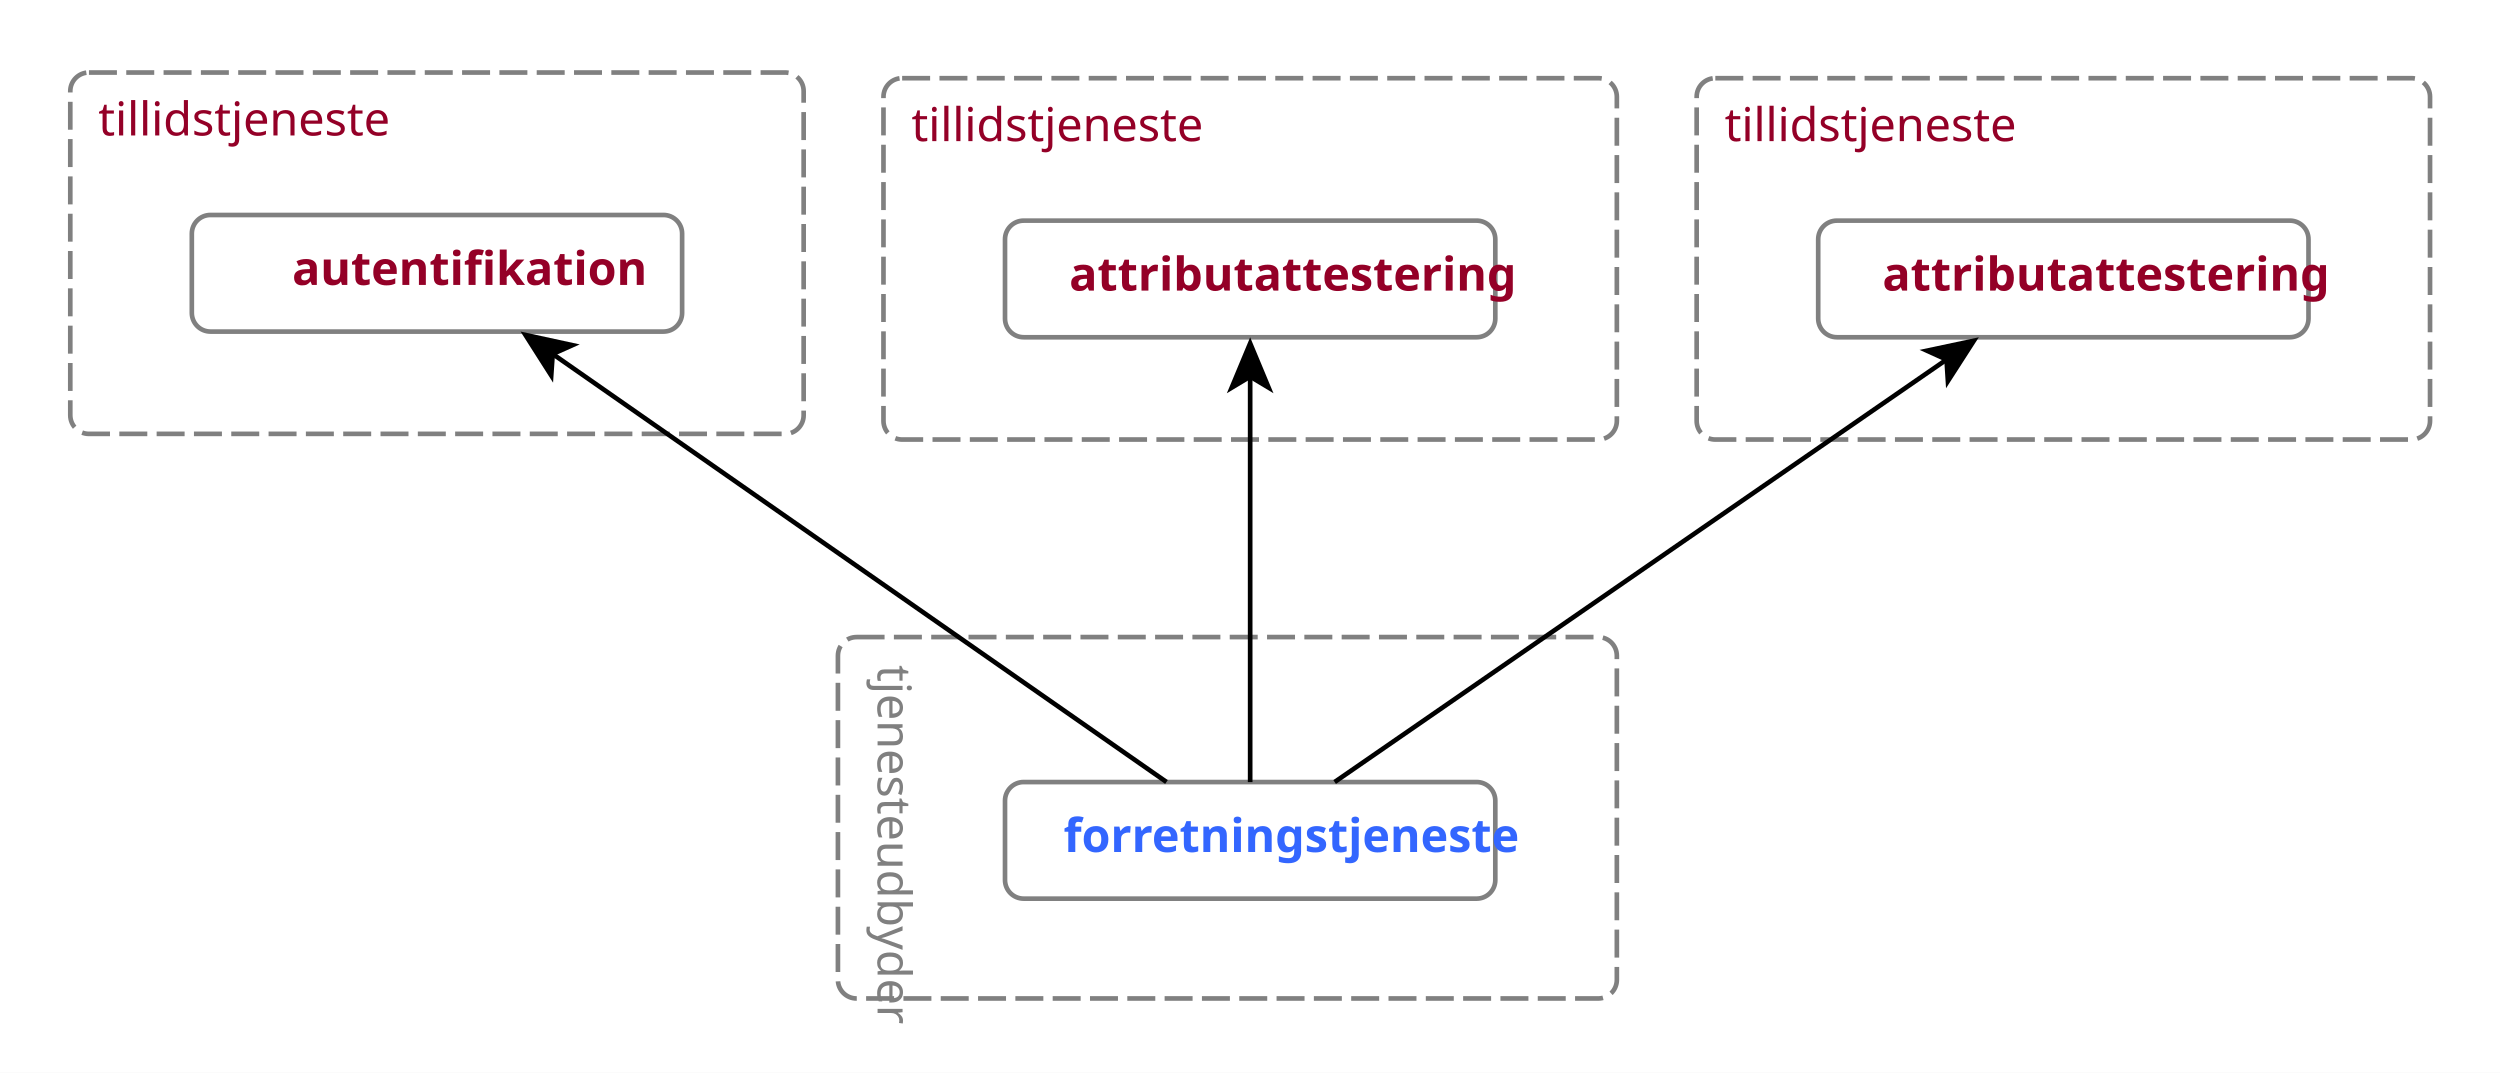
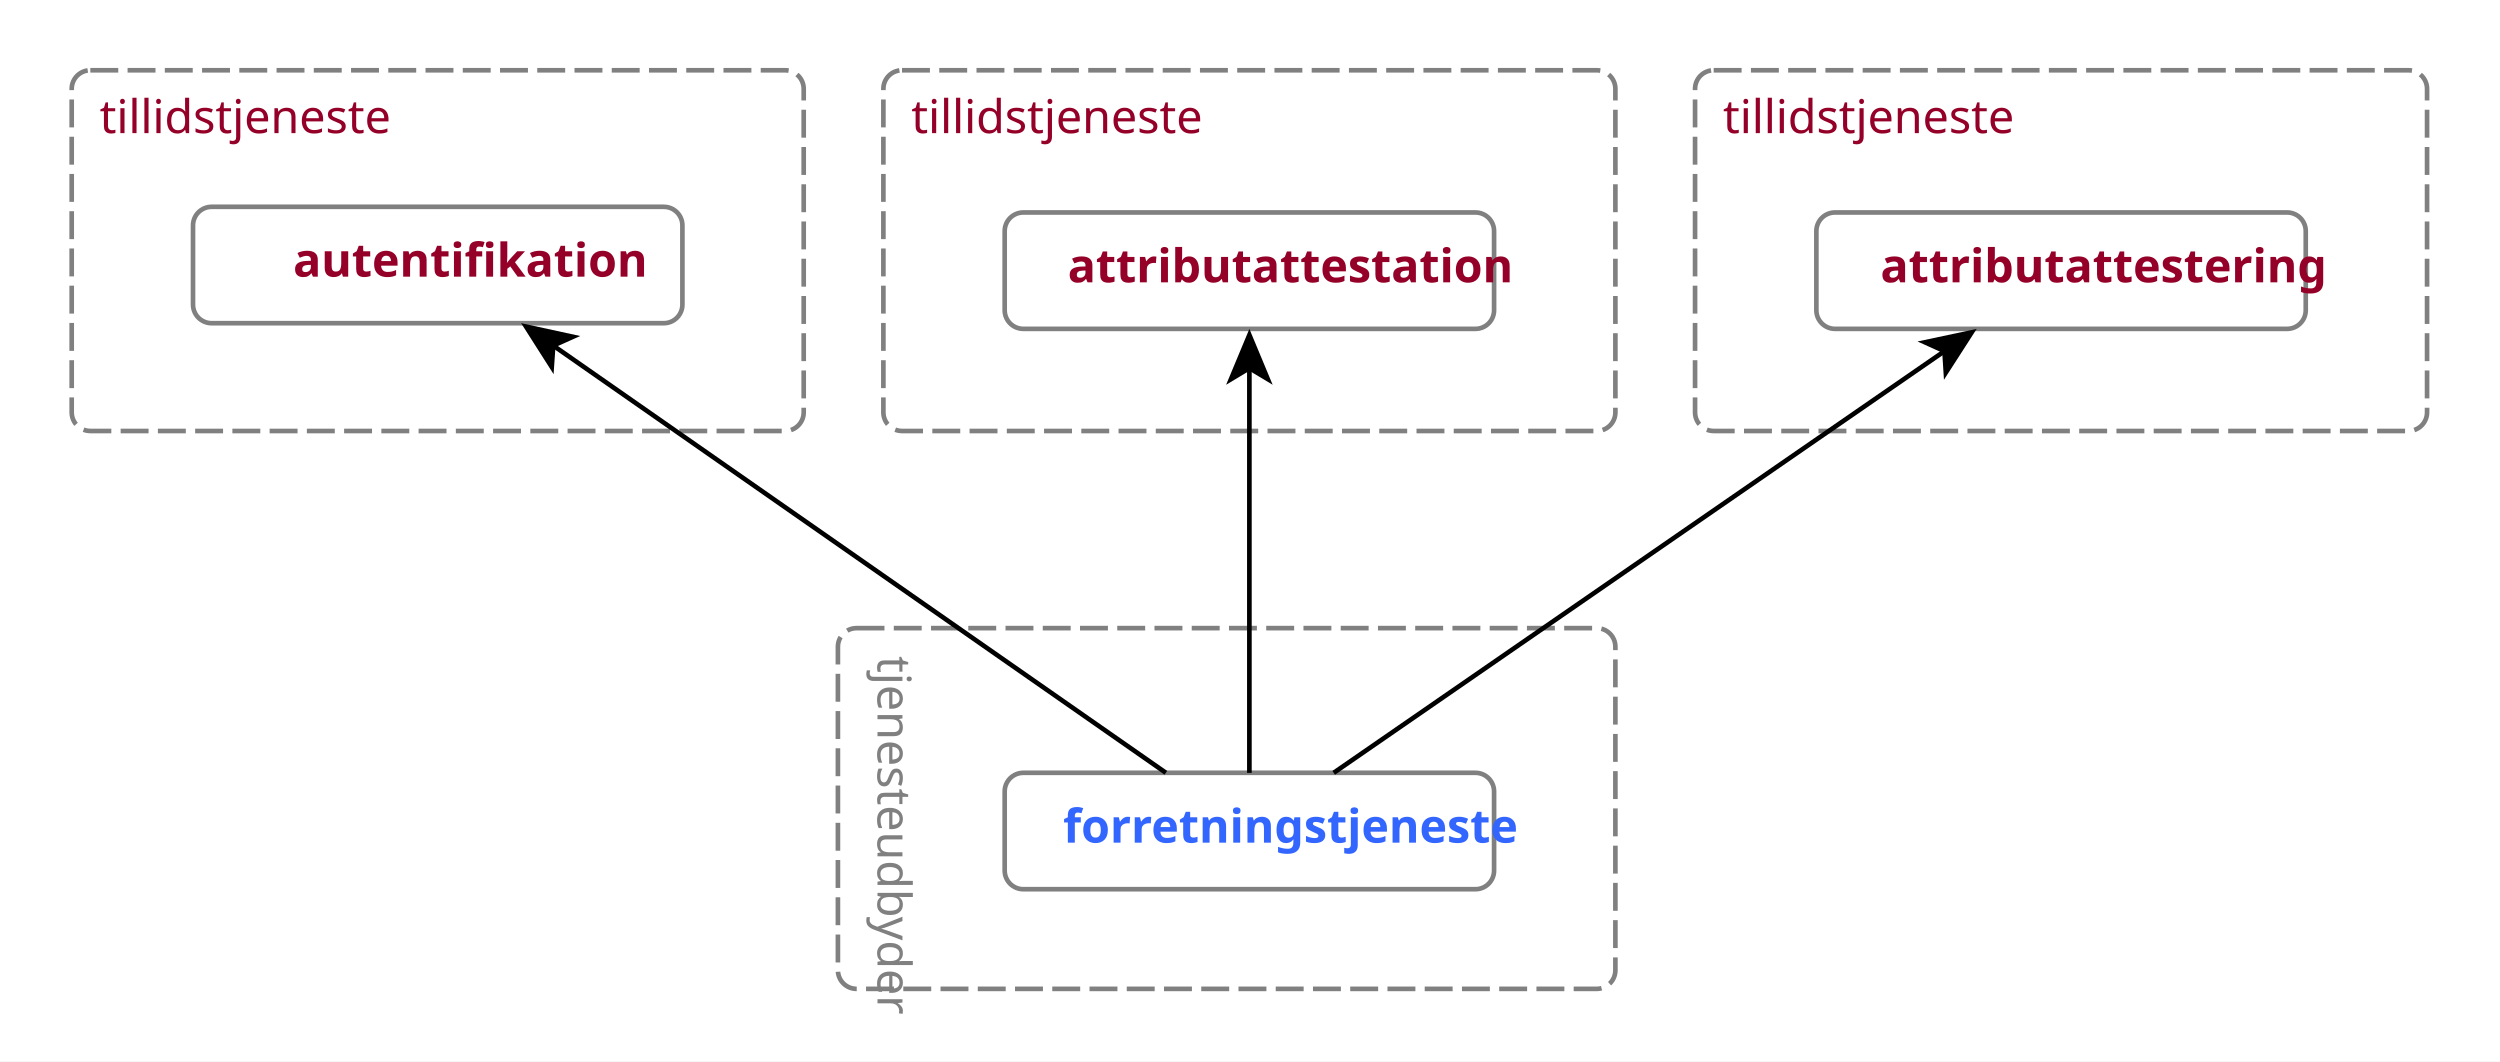
- <svg xmlns="http://www.w3.org/2000/svg" fill-opacity="1" color-rendering="auto" color-interpolation="auto" text-rendering="auto" stroke="black" stroke-linecap="square" width="536" stroke-miterlimit="10" shape-rendering="auto" stroke-opacity="1" fill="black" stroke-dasharray="none" font-weight="normal" stroke-width="1" height="230" font-family="'Dialog'" font-style="normal" stroke-linejoin="miter" font-size="12px" stroke-dashoffset="0" image-rendering="auto">
+ <svg xmlns="http://www.w3.org/2000/svg" fill-opacity="1" color-rendering="auto" color-interpolation="auto" text-rendering="auto" stroke="black" stroke-linecap="square" width="537" stroke-miterlimit="10" shape-rendering="auto" stroke-opacity="1" fill="black" stroke-dasharray="none" font-weight="normal" stroke-width="1" height="228" font-family="'Dialog'" font-style="normal" stroke-linejoin="miter" font-size="12px" stroke-dashoffset="0" image-rendering="auto">
  <defs id="genericDefs" />
  <g>
    <defs id="defs1">
      <clipPath clipPathUnits="userSpaceOnUse" id="clipPath1">
-         <path d="M0 0 L536 0 L536 230 L0 230 L0 0 Z" />
+         <path d="M0 0 L537 0 L537 228 L0 228 L0 0 Z" />
      </clipPath>
      <clipPath clipPathUnits="userSpaceOnUse" id="clipPath2">
-         <path d="M2 -120 L538 -120 L538 110 L2 110 L2 -120 Z" />
+         <path d="M5 4 L542 4 L542 232 L5 232 L5 4 Z" />
      </clipPath>
      <clipPath clipPathUnits="userSpaceOnUse" id="clipPath3">
-         <path d="M-140.593 197.651 L-140.593 -338.349 L89.407 -338.349 L89.407 197.651 L-140.593 197.651 Z" />
+         <path d="M-138.927 197.984 L-138.927 -339.016 L89.073 -339.016 L89.073 197.984 L-138.927 197.984 Z" />
      </clipPath>
    </defs>
-     <g fill="white" text-rendering="geometricPrecision" shape-rendering="geometricPrecision" transform="translate(-2,120)" stroke="white">
-       <rect x="2" width="536" height="230" y="-120" clip-path="url(#clipPath2)" stroke="none" />
+     <g fill="white" text-rendering="geometricPrecision" shape-rendering="geometricPrecision" transform="translate(-5,-4)" stroke="white">
+       <rect x="5" width="537" height="228" y="4" clip-path="url(#clipPath2)" stroke="none" />
    </g>
-     <g stroke-linecap="butt" transform="matrix(1,0,0,1,-2,120)" fill="gray" text-rendering="geometricPrecision" shape-rendering="geometricPrecision" stroke-dasharray="6,2" stroke="gray" stroke-miterlimit="1.45">
-       <rect x="181.651" y="16.593" clip-path="url(#clipPath2)" fill="none" width="167" rx="4" ry="4" height="77.481" />
+     <g stroke-linecap="butt" transform="matrix(1,0,0,1,-5,-4)" fill="gray" text-rendering="geometricPrecision" shape-rendering="geometricPrecision" stroke-dasharray="6,2" stroke="gray" stroke-miterlimit="1.45">
+       <rect x="184.984" y="138.927" clip-path="url(#clipPath2)" fill="none" width="167" rx="4" ry="4" height="77.481" />
    </g>
-     <g stroke-linecap="butt" font-size="10px" transform="matrix(0,1,-1,0,197.6511,140.5932)" fill="gray" text-rendering="geometricPrecision" font-family="'Calibri'" shape-rendering="geometricPrecision" stroke="gray" stroke-miterlimit="1.45">
+     <g stroke-linecap="butt" font-size="10px" transform="matrix(0,1,-1,0,197.9844,138.9266)" fill="gray" text-rendering="geometricPrecision" font-family="'Calibri'" shape-rendering="geometricPrecision" stroke="gray" stroke-miterlimit="1.45">
      <text x="2" xml:space="preserve" y="9.5" clip-path="url(#clipPath3)" stroke="none">tjenesteudbyder</text>
    </g>
-     <g stroke-linecap="butt" transform="matrix(1,0,0,1,-2,120)" fill="gray" text-rendering="geometricPrecision" shape-rendering="geometricPrecision" stroke="gray" stroke-miterlimit="1.45">
-       <rect x="217.474" y="47.67" clip-path="url(#clipPath2)" fill="none" width="105.12" rx="4" ry="4" height="25" />
+     <g stroke-linecap="butt" transform="matrix(1,0,0,1,-5,-4)" fill="gray" text-rendering="geometricPrecision" shape-rendering="geometricPrecision" stroke="gray" stroke-miterlimit="1.45">
+       <rect x="220.808" y="170.003" clip-path="url(#clipPath2)" fill="none" width="105.12" rx="4" ry="4" height="25" />
    </g>
-     <g stroke-linecap="butt" font-size="10px" transform="matrix(1,0,0,1,-2,120)" fill="rgb(51,102,255)" text-rendering="geometricPrecision" font-family="'Calibri'" shape-rendering="geometricPrecision" stroke="rgb(51,102,255)" font-weight="bold" stroke-miterlimit="1.45">
-       <text x="230.027" xml:space="preserve" y="62.67" clip-path="url(#clipPath2)" stroke="none">forretningstjeneste</text>
+     <g stroke-linecap="butt" font-size="10px" transform="matrix(1,0,0,1,-5,-4)" fill="rgb(51,102,255)" text-rendering="geometricPrecision" font-family="'Calibri'" shape-rendering="geometricPrecision" stroke="rgb(51,102,255)" font-weight="bold" stroke-miterlimit="1.45">
+       <text x="233.36" xml:space="preserve" y="185.003" clip-path="url(#clipPath2)" stroke="none">forretningstjeneste</text>
    </g>
-     <g stroke-linecap="butt" transform="matrix(1,0,0,1,-2,120)" fill="gray" text-rendering="geometricPrecision" shape-rendering="geometricPrecision" stroke-dasharray="6,2" stroke="gray" stroke-miterlimit="1.45">
-       <rect x="17.069" y="-104.455" clip-path="url(#clipPath2)" fill="none" width="157.235" rx="4" ry="4" height="77.481" />
+     <g stroke-linecap="butt" transform="matrix(1,0,0,1,-5,-4)" fill="gray" text-rendering="geometricPrecision" shape-rendering="geometricPrecision" stroke-dasharray="6,2" stroke="gray" stroke-miterlimit="1.45">
+       <rect x="20.402" y="19.092" clip-path="url(#clipPath2)" fill="none" width="157.235" rx="4" ry="4" height="77.481" />
    </g>
-     <g stroke-linecap="butt" font-size="10px" transform="matrix(1,0,0,1,-2,120)" fill="rgb(148,0,39)" text-rendering="geometricPrecision" font-family="'Calibri'" shape-rendering="geometricPrecision" stroke="rgb(148,0,39)" stroke-miterlimit="1.45">
-       <text x="23.069" xml:space="preserve" y="-90.955" clip-path="url(#clipPath2)" stroke="none">tillidstjeneste </text>
+     <g stroke-linecap="butt" font-size="10px" transform="matrix(1,0,0,1,-5,-4)" fill="rgb(148,0,39)" text-rendering="geometricPrecision" font-family="'Calibri'" shape-rendering="geometricPrecision" stroke="rgb(148,0,39)" stroke-miterlimit="1.45">
+       <text x="26.402" xml:space="preserve" y="32.592" clip-path="url(#clipPath2)" stroke="none">tillidstjeneste </text>
    </g>
-     <g fill="white" text-rendering="geometricPrecision" shape-rendering="geometricPrecision" transform="matrix(1,0,0,1,-2,120)" stroke="white">
-       <rect x="43.126" y="-73.909" clip-path="url(#clipPath2)" width="105.12" rx="4" ry="4" height="25" stroke="none" />
+     <g fill="white" text-rendering="geometricPrecision" shape-rendering="geometricPrecision" transform="matrix(1,0,0,1,-5,-4)" stroke="white">
+       <rect x="46.46" y="48.424" clip-path="url(#clipPath2)" width="105.12" rx="4" ry="4" height="25" stroke="none" />
    </g>
-     <g stroke-linecap="butt" transform="matrix(1,0,0,1,-2,120)" fill="gray" text-rendering="geometricPrecision" shape-rendering="geometricPrecision" stroke="gray" stroke-miterlimit="1.45">
-       <rect x="43.126" y="-73.909" clip-path="url(#clipPath2)" fill="none" width="105.12" rx="4" ry="4" height="25" />
+     <g stroke-linecap="butt" transform="matrix(1,0,0,1,-5,-4)" fill="gray" text-rendering="geometricPrecision" shape-rendering="geometricPrecision" stroke="gray" stroke-miterlimit="1.45">
+       <rect x="46.46" y="48.424" clip-path="url(#clipPath2)" fill="none" width="105.12" rx="4" ry="4" height="25" />
    </g>
-     <g stroke-linecap="butt" font-size="10px" transform="matrix(1,0,0,1,-2,120)" fill="rgb(148,0,39)" text-rendering="geometricPrecision" font-family="'Calibri'" shape-rendering="geometricPrecision" stroke="rgb(148,0,39)" font-weight="bold" stroke-miterlimit="1.45">
-       <text x="64.629" xml:space="preserve" y="-58.909" clip-path="url(#clipPath2)" stroke="none">autentifikation</text>
+     <g stroke-linecap="butt" font-size="10px" transform="matrix(1,0,0,1,-5,-4)" fill="rgb(148,0,39)" text-rendering="geometricPrecision" font-family="'Calibri'" shape-rendering="geometricPrecision" stroke="rgb(148,0,39)" font-weight="bold" stroke-miterlimit="1.45">
+       <text x="67.962" xml:space="preserve" y="63.424" clip-path="url(#clipPath2)" stroke="none">autentifikation</text>
    </g>
-     <g stroke-linecap="butt" transform="matrix(1,0,0,1,-2,120)" fill="gray" text-rendering="geometricPrecision" shape-rendering="geometricPrecision" stroke-dasharray="6,2" stroke="gray" stroke-miterlimit="1.45">
-       <rect x="191.417" y="-103.241" clip-path="url(#clipPath2)" fill="none" width="157.235" rx="4" ry="4" height="77.481" />
+     <g stroke-linecap="butt" transform="matrix(1,0,0,1,-5,-4)" fill="gray" text-rendering="geometricPrecision" shape-rendering="geometricPrecision" stroke-dasharray="6,2" stroke="gray" stroke-miterlimit="1.45">
+       <rect x="194.75" y="19.092" clip-path="url(#clipPath2)" fill="none" width="157.235" rx="4" ry="4" height="77.481" />
    </g>
-     <g stroke-linecap="butt" font-size="10px" transform="matrix(1,0,0,1,-2,120)" fill="rgb(148,0,39)" text-rendering="geometricPrecision" font-family="'Calibri'" shape-rendering="geometricPrecision" stroke="rgb(148,0,39)" stroke-miterlimit="1.45">
-       <text x="197.417" xml:space="preserve" y="-89.741" clip-path="url(#clipPath2)" stroke="none">tillidstjeneste </text>
+     <g stroke-linecap="butt" font-size="10px" transform="matrix(1,0,0,1,-5,-4)" fill="rgb(148,0,39)" text-rendering="geometricPrecision" font-family="'Calibri'" shape-rendering="geometricPrecision" stroke="rgb(148,0,39)" stroke-miterlimit="1.45">
+       <text x="200.75" xml:space="preserve" y="32.592" clip-path="url(#clipPath2)" stroke="none">tillidstjeneste </text>
    </g>
-     <g fill="white" text-rendering="geometricPrecision" shape-rendering="geometricPrecision" transform="matrix(1,0,0,1,-2,120)" stroke="white">
-       <rect x="217.474" y="-72.696" clip-path="url(#clipPath2)" width="105.12" rx="4" ry="4" height="25" stroke="none" />
+     <g fill="white" text-rendering="geometricPrecision" shape-rendering="geometricPrecision" transform="matrix(1,0,0,1,-5,-4)" stroke="white">
+       <rect x="220.808" y="49.638" clip-path="url(#clipPath2)" width="105.12" rx="4" ry="4" height="25" stroke="none" />
    </g>
-     <g stroke-linecap="butt" transform="matrix(1,0,0,1,-2,120)" fill="gray" text-rendering="geometricPrecision" shape-rendering="geometricPrecision" stroke="gray" stroke-miterlimit="1.45">
-       <rect x="217.474" y="-72.696" clip-path="url(#clipPath2)" fill="none" width="105.12" rx="4" ry="4" height="25" />
+     <g stroke-linecap="butt" transform="matrix(1,0,0,1,-5,-4)" fill="gray" text-rendering="geometricPrecision" shape-rendering="geometricPrecision" stroke="gray" stroke-miterlimit="1.45">
+       <rect x="220.808" y="49.638" clip-path="url(#clipPath2)" fill="none" width="105.12" rx="4" ry="4" height="25" />
    </g>
-     <g stroke-linecap="butt" font-size="10px" transform="matrix(1,0,0,1,-2,120)" fill="rgb(148,0,39)" text-rendering="geometricPrecision" font-family="'Calibri'" shape-rendering="geometricPrecision" stroke="rgb(148,0,39)" font-weight="bold" stroke-miterlimit="1.45">
-       <text x="231.238" xml:space="preserve" y="-57.696" clip-path="url(#clipPath2)" stroke="none">attributattestering</text>
+     <g stroke-linecap="butt" font-size="10px" transform="matrix(1,0,0,1,-5,-4)" fill="rgb(148,0,39)" text-rendering="geometricPrecision" font-family="'Calibri'" shape-rendering="geometricPrecision" stroke="rgb(148,0,39)" font-weight="bold" stroke-miterlimit="1.45">
+       <text x="234.346" xml:space="preserve" y="64.638" clip-path="url(#clipPath2)" stroke="none">attributattestation</text>
    </g>
-     <g stroke-linecap="butt" transform="matrix(1,0,0,1,-2,120)" fill="gray" text-rendering="geometricPrecision" shape-rendering="geometricPrecision" stroke-dasharray="6,2" stroke="gray" stroke-miterlimit="1.45">
-       <rect x="365.764" y="-103.241" clip-path="url(#clipPath2)" fill="none" width="157.235" rx="4" ry="4" height="77.481" />
+     <g stroke-linecap="butt" transform="matrix(1,0,0,1,-5,-4)" fill="gray" text-rendering="geometricPrecision" shape-rendering="geometricPrecision" stroke-dasharray="6,2" stroke="gray" stroke-miterlimit="1.45">
+       <rect x="369.098" y="19.092" clip-path="url(#clipPath2)" fill="none" width="157.235" rx="4" ry="4" height="77.481" />
    </g>
-     <g stroke-linecap="butt" font-size="10px" transform="matrix(1,0,0,1,-2,120)" fill="rgb(148,0,39)" text-rendering="geometricPrecision" font-family="'Calibri'" shape-rendering="geometricPrecision" stroke="rgb(148,0,39)" stroke-miterlimit="1.45">
-       <text x="371.764" xml:space="preserve" y="-89.741" clip-path="url(#clipPath2)" stroke="none">tillidstjeneste </text>
+     <g stroke-linecap="butt" font-size="10px" transform="matrix(1,0,0,1,-5,-4)" fill="rgb(148,0,39)" text-rendering="geometricPrecision" font-family="'Calibri'" shape-rendering="geometricPrecision" stroke="rgb(148,0,39)" stroke-miterlimit="1.45">
+       <text x="375.098" xml:space="preserve" y="32.592" clip-path="url(#clipPath2)" stroke="none">tillidstjeneste </text>
    </g>
-     <g fill="white" text-rendering="geometricPrecision" shape-rendering="geometricPrecision" transform="matrix(1,0,0,1,-2,120)" stroke="white">
-       <rect x="391.822" y="-72.696" clip-path="url(#clipPath2)" width="105.12" rx="4" ry="4" height="25" stroke="none" />
+     <g fill="white" text-rendering="geometricPrecision" shape-rendering="geometricPrecision" transform="matrix(1,0,0,1,-5,-4)" stroke="white">
+       <rect x="395.155" y="49.638" clip-path="url(#clipPath2)" width="105.12" rx="4" ry="4" height="25" stroke="none" />
    </g>
-     <g stroke-linecap="butt" transform="matrix(1,0,0,1,-2,120)" fill="gray" text-rendering="geometricPrecision" shape-rendering="geometricPrecision" stroke="gray" stroke-miterlimit="1.45">
-       <rect x="391.822" y="-72.696" clip-path="url(#clipPath2)" fill="none" width="105.12" rx="4" ry="4" height="25" />
+     <g stroke-linecap="butt" transform="matrix(1,0,0,1,-5,-4)" fill="gray" text-rendering="geometricPrecision" shape-rendering="geometricPrecision" stroke="gray" stroke-miterlimit="1.45">
+       <rect x="395.155" y="49.638" clip-path="url(#clipPath2)" fill="none" width="105.12" rx="4" ry="4" height="25" />
    </g>
-     <g stroke-linecap="butt" font-size="10px" transform="matrix(1,0,0,1,-2,120)" fill="rgb(148,0,39)" text-rendering="geometricPrecision" font-family="'Calibri'" shape-rendering="geometricPrecision" stroke="rgb(148,0,39)" font-weight="bold" stroke-miterlimit="1.45">
-       <text x="405.585" xml:space="preserve" y="-57.696" clip-path="url(#clipPath2)" stroke="none">attributattestering</text>
+     <g stroke-linecap="butt" font-size="10px" transform="matrix(1,0,0,1,-5,-4)" fill="rgb(148,0,39)" text-rendering="geometricPrecision" font-family="'Calibri'" shape-rendering="geometricPrecision" stroke="rgb(148,0,39)" font-weight="bold" stroke-miterlimit="1.45">
+       <text x="408.919" xml:space="preserve" y="64.638" clip-path="url(#clipPath2)" stroke="none">attributattestering</text>
    </g>
-     <g text-rendering="geometricPrecision" stroke-miterlimit="1.45" shape-rendering="geometricPrecision" transform="matrix(1,0,0,1,-2,120)" stroke-linecap="butt">
-       <path fill="none" d="M252.093 47.659 L120.157 -44.345" clip-path="url(#clipPath2)" />
-       <path d="M113.595 -48.921 L120.578 -37.956 L120.977 -43.773 L126.298 -46.158 Z" clip-path="url(#clipPath2)" stroke="none" />
-       <path fill="none" d="M270.034 47.681 L270.034 -39.685" clip-path="url(#clipPath2)" />
-       <path d="M270.034 -47.685 L265.034 -35.685 L270.034 -38.685 L275.034 -35.685 Z" clip-path="url(#clipPath2)" stroke="none" />
-       <path fill="none" d="M288.146 47.666 L419.68 -43.142" clip-path="url(#clipPath2)" />
-       <path d="M426.264 -47.687 L413.548 -44.984 L418.857 -42.574 L419.229 -36.755 Z" clip-path="url(#clipPath2)" stroke="none" />
+     <g text-rendering="geometricPrecision" stroke-miterlimit="1.45" shape-rendering="geometricPrecision" transform="matrix(1,0,0,1,-5,-4)" stroke-linecap="butt">
+       <path fill="none" d="M255.426 169.992 L123.49 77.988" clip-path="url(#clipPath2)" />
+       <path d="M116.928 73.412 L123.912 84.378 L124.311 78.56 L129.631 76.175 Z" clip-path="url(#clipPath2)" stroke="none" />
+       <path fill="none" d="M273.367 170.014 L273.367 82.648" clip-path="url(#clipPath2)" />
+       <path d="M273.367 74.648 L268.367 86.648 L273.367 83.648 L278.367 86.648 Z" clip-path="url(#clipPath2)" stroke="none" />
+       <path fill="none" d="M291.479 169.999 L423.013 79.191" clip-path="url(#clipPath2)" />
+       <path d="M429.597 74.646 L416.881 77.349 L422.19 79.759 L422.562 85.578 Z" clip-path="url(#clipPath2)" stroke="none" />
    </g>
  </g>
</svg>
